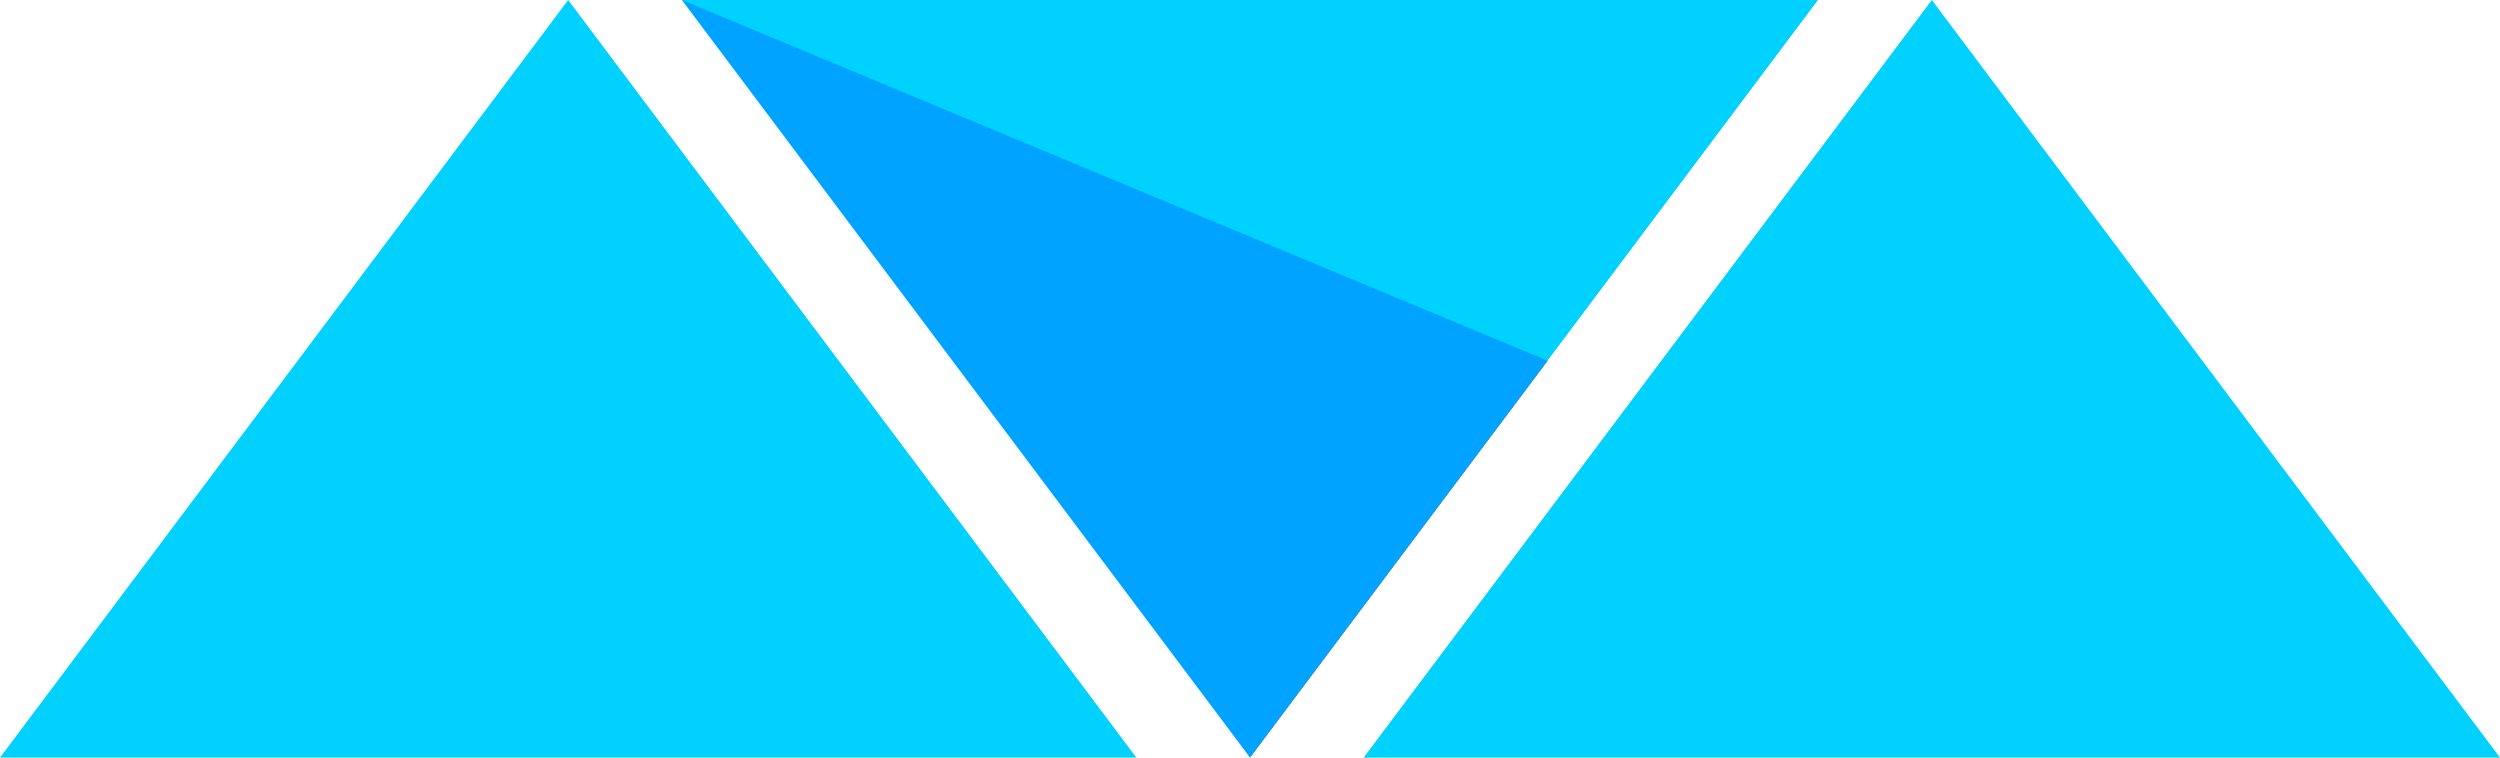
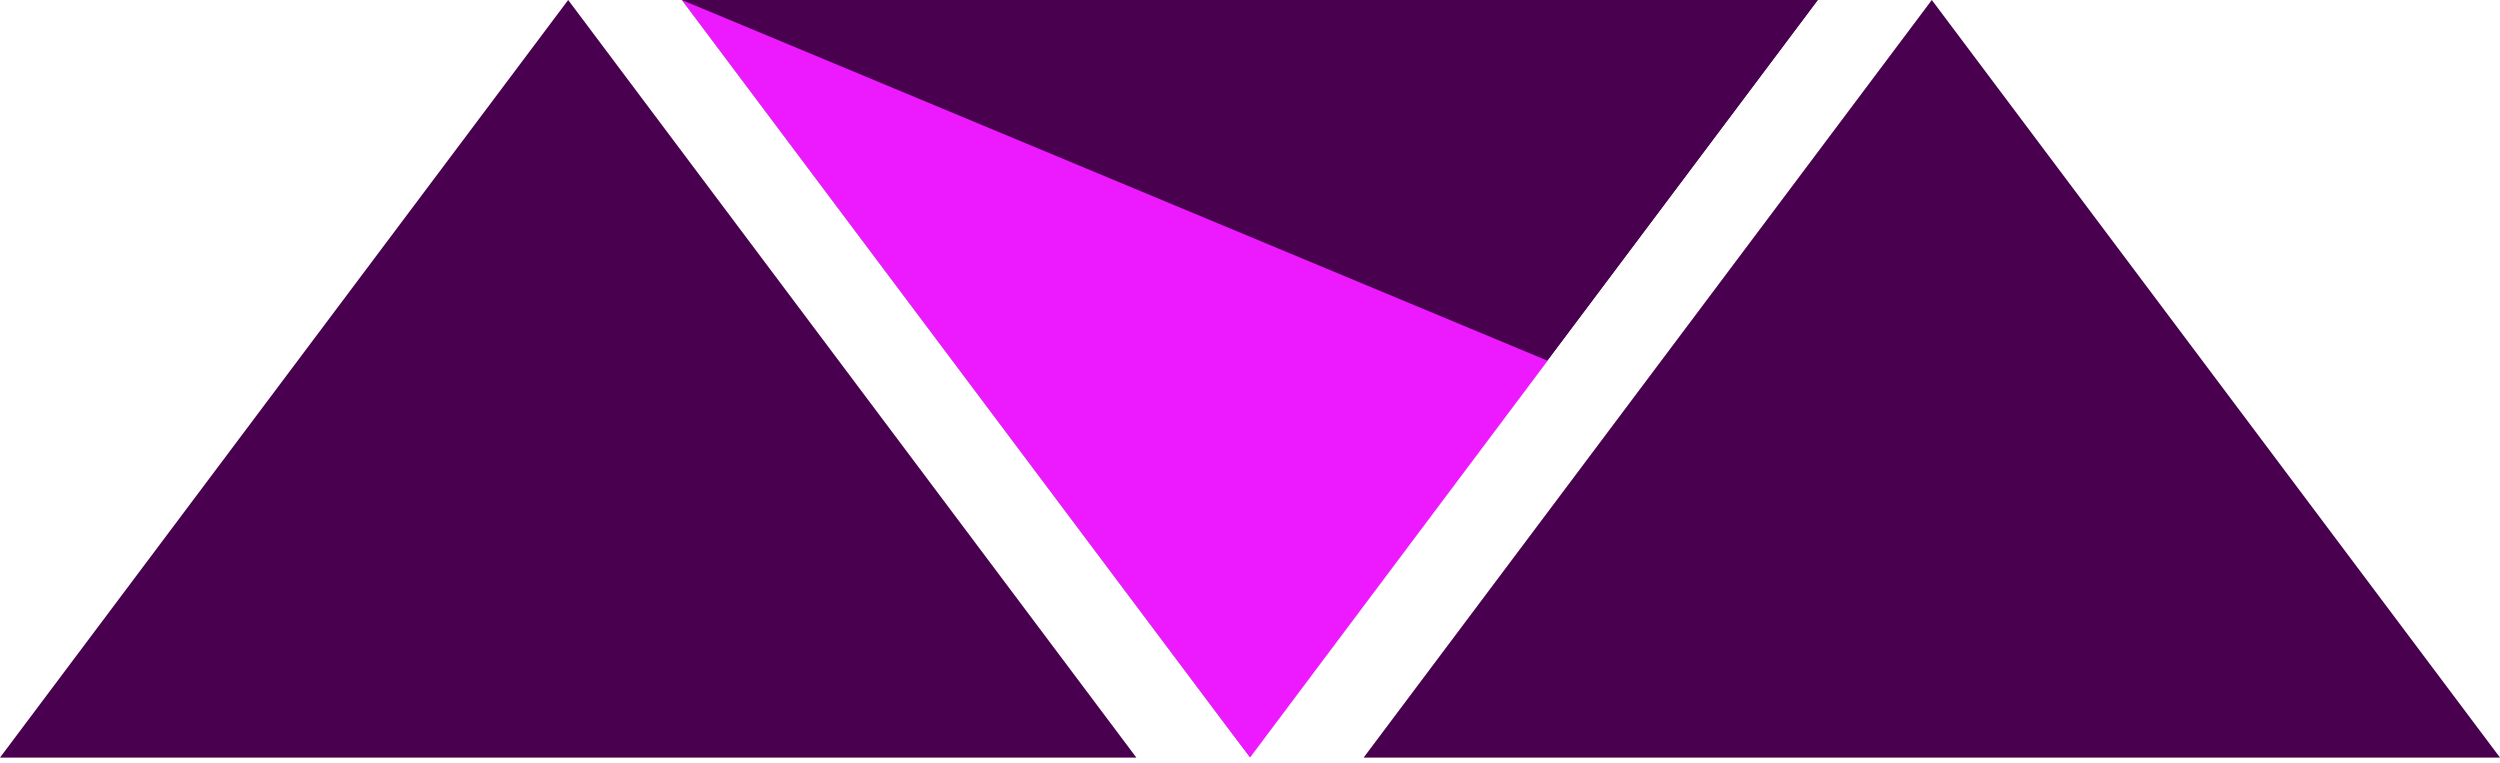
- <svg xmlns="http://www.w3.org/2000/svg" width="132" height="40" viewBox="0 0 132 40" fill="none">
-   <path d="M60 40H0L30 0L60 40Z" fill="#00D1FF" />
-   <path d="M132 40H72L102 0L132 40Z" fill="#00D1FF" />
-   <mask id="mask0" mask-type="alpha" maskUnits="userSpaceOnUse" x="36" y="0" width="60" height="40">
-     <path d="M66 40L96 -8.18584e-06L66 -6.00027e-06L36 -3.8147e-06L51 20L66 40Z" fill="black" />
+ <svg xmlns="http://www.w3.org/2000/svg" width="410" height="125" viewBox="0 0 410 125" fill="none">
+   <path d="M186.364 124.242H0L93.182 1.52588e-05L186.364 124.242Z" fill="#48004f" />
+   <path d="M410 124.242H223.636L316.818 0L410 124.242Z" fill="#48004f" />
+   <mask id="mask0" mask-type="alpha" maskUnits="userSpaceOnUse" x="111" y="0" width="188" height="125">
+     <path d="M205 124.242L298.182 -5.94763e-06L205 8.40883e-07L111.818 7.62939e-06L158.409 62.121L205 124.242Z" fill="black" />
  </mask>
  <g mask="url(#mask0)">
-     <path d="M96 -0L66 40L35 -0L96 -0Z" fill="#00D1FF" />
-     <g style="mix-blend-mode:overlay">
-       <path d="M36 -0L66 40L132 40L36 -0Z" fill="black" />
-     </g>
+     <path d="M298.182 -0.001L205 124.242L108.712 -0.001L298.182 -0.001Z" fill="#48004f" />
+     <path d="M111.818 -0.001L205 124.242L410 124.242L111.818 -0.001Z" fill="#ed1aff" />
  </g>
</svg>
